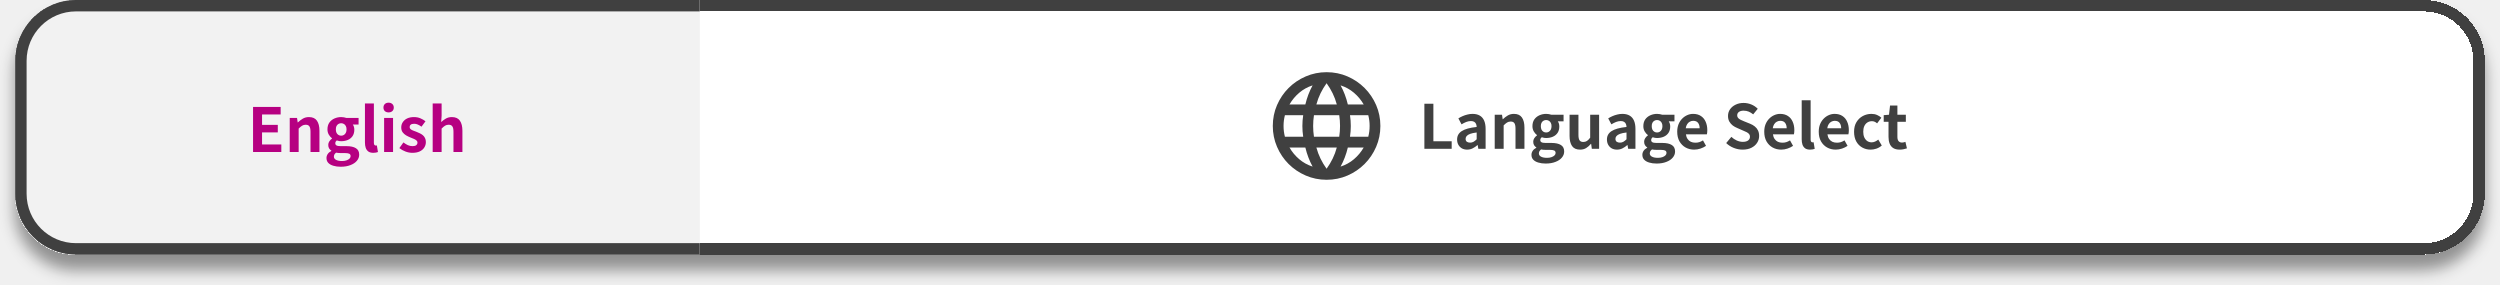
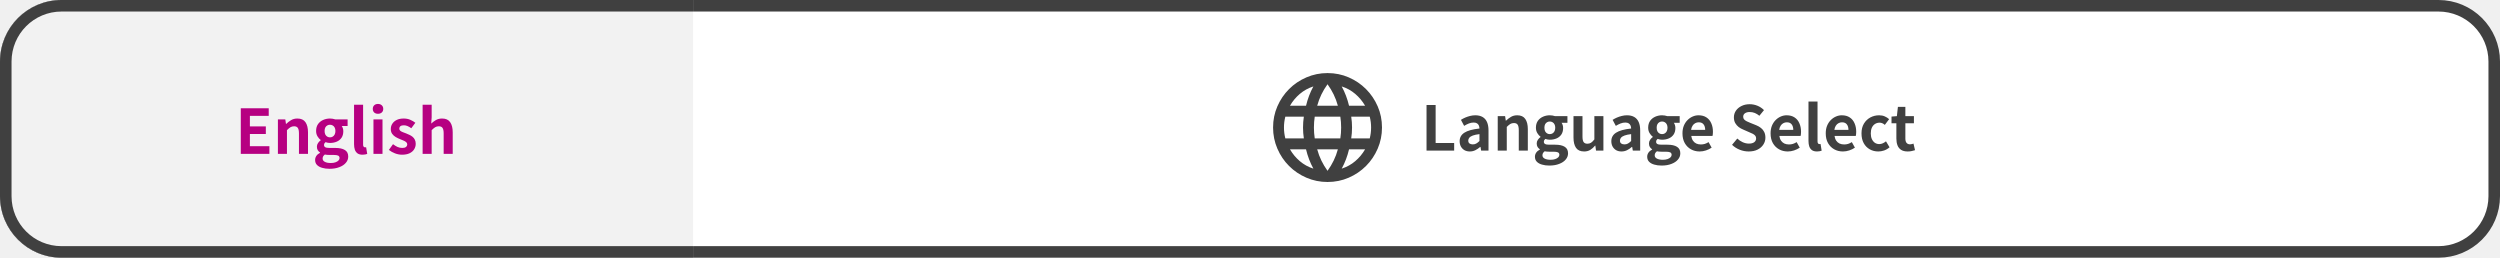
- <svg xmlns="http://www.w3.org/2000/svg" width="658" height="75" viewBox="0 0 658 75" fill="none">
-   <g filter="url(#filter0_d_5_6406)">
-     <rect x="4" width="650" height="67" rx="16" fill="white" shape-rendering="crispEdges" />
-     <rect x="5.5" y="1.5" width="647" height="64" rx="14.5" stroke="#404040" stroke-width="3" shape-rendering="crispEdges" />
-     <mask id="path-3-inside-1_5_6406" fill="white">
-       <path d="M4 16C4 7.163 11.163 0 20 0H184.198V67H20C11.163 67 4 59.837 4 51V16Z" />
-     </mask>
-     <path d="M4 16C4 7.163 11.163 0 20 0H184.198V67H20C11.163 67 4 59.837 4 51V16Z" fill="#F2F2F2" />
-     <path d="M1 16C1 5.507 9.507 -3 20 -3H184.198V3H20C12.82 3 7 8.82 7 16H1ZM184.198 70H20C9.507 70 1 61.493 1 51H7C7 58.18 12.82 64 20 64H184.198V70ZM20 70C9.507 70 1 61.493 1 51V16C1 5.507 9.507 -3 20 -3V3C12.82 3 7 8.82 7 16V51C7 58.18 12.82 64 20 64V70ZM20 64M184.198 0V67V0" fill="#404040" mask="url(#path-3-inside-1_5_6406)" />
-     <path d="M66.604 40V28.144H73.868V30.128H68.972V32.864H73.116V34.848H68.972V38.016H74.044V40H66.604ZM76.256 40V31.04H78.176L78.352 32.224H78.4C78.795 31.84 79.227 31.509 79.696 31.232C80.165 30.955 80.704 30.816 81.312 30.816C82.283 30.816 82.987 31.136 83.424 31.776C83.862 32.405 84.08 33.285 84.08 34.416V40H81.728V34.704C81.728 34.011 81.627 33.525 81.424 33.248C81.232 32.971 80.912 32.832 80.464 32.832C80.102 32.832 79.781 32.917 79.504 33.088C79.237 33.259 78.939 33.509 78.608 33.84V40H76.256ZM89.658 43.888C88.954 43.888 88.32 43.803 87.754 43.632C87.189 43.472 86.741 43.221 86.41 42.88C86.09 42.549 85.93 42.117 85.93 41.584C85.93 41.211 86.037 40.864 86.25 40.544C86.463 40.224 86.784 39.952 87.21 39.728V39.648C86.975 39.499 86.778 39.301 86.618 39.056C86.469 38.811 86.394 38.501 86.394 38.128C86.394 37.797 86.49 37.488 86.682 37.2C86.885 36.901 87.12 36.656 87.386 36.464V36.4C87.077 36.176 86.799 35.861 86.554 35.456C86.309 35.051 86.186 34.581 86.186 34.048C86.186 33.344 86.352 32.752 86.682 32.272C87.023 31.792 87.472 31.429 88.026 31.184C88.581 30.939 89.168 30.816 89.786 30.816C90.053 30.816 90.298 30.837 90.522 30.88C90.757 30.923 90.97 30.976 91.162 31.04H94.378V32.768H92.858C92.975 32.928 93.072 33.125 93.146 33.36C93.221 33.595 93.258 33.851 93.258 34.128C93.258 34.8 93.103 35.365 92.794 35.824C92.485 36.272 92.069 36.608 91.546 36.832C91.023 37.056 90.437 37.168 89.786 37.168C89.626 37.168 89.445 37.152 89.242 37.12C89.04 37.077 88.837 37.024 88.634 36.96C88.517 37.067 88.421 37.179 88.346 37.296C88.282 37.403 88.25 37.552 88.25 37.744C88.25 37.968 88.352 38.144 88.554 38.272C88.767 38.4 89.135 38.464 89.658 38.464H91.194C92.272 38.464 93.098 38.645 93.674 39.008C94.25 39.36 94.538 39.925 94.538 40.704C94.538 41.312 94.335 41.851 93.93 42.32C93.535 42.8 92.97 43.179 92.234 43.456C91.509 43.744 90.65 43.888 89.658 43.888ZM89.786 35.712C90.053 35.712 90.293 35.648 90.506 35.52C90.719 35.392 90.89 35.205 91.018 34.96C91.146 34.704 91.21 34.4 91.21 34.048C91.21 33.696 91.146 33.403 91.018 33.168C90.89 32.923 90.719 32.741 90.506 32.624C90.293 32.496 90.053 32.432 89.786 32.432C89.53 32.432 89.296 32.496 89.082 32.624C88.869 32.741 88.698 32.923 88.57 33.168C88.453 33.403 88.394 33.696 88.394 34.048C88.394 34.4 88.453 34.704 88.57 34.96C88.698 35.205 88.869 35.392 89.082 35.52C89.296 35.648 89.53 35.712 89.786 35.712ZM90.01 42.384C90.469 42.384 90.864 42.325 91.194 42.208C91.535 42.091 91.802 41.936 91.994 41.744C92.186 41.552 92.282 41.339 92.282 41.104C92.282 40.784 92.154 40.565 91.898 40.448C91.642 40.341 91.274 40.288 90.794 40.288H89.69C89.424 40.288 89.194 40.277 89.002 40.256C88.81 40.245 88.629 40.219 88.458 40.176C88.255 40.336 88.106 40.501 88.01 40.672C87.925 40.853 87.882 41.04 87.882 41.232C87.882 41.595 88.074 41.877 88.458 42.08C88.842 42.283 89.359 42.384 90.01 42.384ZM98.277 40.224C97.722 40.224 97.285 40.112 96.965 39.888C96.645 39.653 96.41 39.333 96.261 38.928C96.122 38.512 96.053 38.032 96.053 37.488V27.232H98.405V37.584C98.405 37.851 98.453 38.037 98.549 38.144C98.656 38.251 98.762 38.304 98.869 38.304C98.922 38.304 98.97 38.304 99.013 38.304C99.056 38.293 99.114 38.283 99.189 38.272L99.477 40.016C99.338 40.069 99.168 40.117 98.965 40.16C98.773 40.203 98.544 40.224 98.277 40.224ZM101.1 40V31.04H103.452V40H101.1ZM102.284 29.584C101.868 29.584 101.537 29.472 101.292 29.248C101.047 29.013 100.924 28.699 100.924 28.304C100.924 27.92 101.047 27.611 101.292 27.376C101.537 27.141 101.868 27.024 102.284 27.024C102.679 27.024 103.004 27.141 103.26 27.376C103.516 27.611 103.644 27.92 103.644 28.304C103.644 28.699 103.516 29.013 103.26 29.248C103.004 29.472 102.679 29.584 102.284 29.584ZM108.519 40.224C107.922 40.224 107.314 40.107 106.695 39.872C106.087 39.637 105.559 39.339 105.111 38.976L106.183 37.488C106.578 37.787 106.967 38.027 107.351 38.208C107.746 38.379 108.157 38.464 108.583 38.464C109.031 38.464 109.357 38.379 109.559 38.208C109.773 38.027 109.879 37.797 109.879 37.52C109.879 37.296 109.789 37.109 109.607 36.96C109.426 36.8 109.191 36.661 108.903 36.544C108.615 36.416 108.317 36.293 108.007 36.176C107.634 36.027 107.261 35.845 106.887 35.632C106.525 35.419 106.221 35.147 105.975 34.816C105.73 34.475 105.607 34.053 105.607 33.552C105.607 33.019 105.746 32.549 106.023 32.144C106.301 31.728 106.685 31.403 107.175 31.168C107.677 30.933 108.269 30.816 108.951 30.816C109.602 30.816 110.178 30.928 110.679 31.152C111.191 31.376 111.629 31.632 111.991 31.92L110.935 33.344C110.615 33.109 110.295 32.923 109.975 32.784C109.666 32.645 109.346 32.576 109.015 32.576C108.599 32.576 108.295 32.656 108.103 32.816C107.911 32.976 107.815 33.184 107.815 33.44C107.815 33.653 107.895 33.835 108.055 33.984C108.215 34.123 108.434 34.245 108.711 34.352C108.989 34.459 109.282 34.571 109.591 34.688C109.89 34.795 110.183 34.923 110.471 35.072C110.77 35.211 111.042 35.381 111.287 35.584C111.533 35.787 111.725 36.037 111.863 36.336C112.013 36.624 112.087 36.976 112.087 37.392C112.087 37.915 111.949 38.395 111.671 38.832C111.405 39.259 111.005 39.6 110.471 39.856C109.949 40.101 109.298 40.224 108.519 40.224ZM113.881 40V27.232H116.233V30.448L116.121 32.128C116.473 31.787 116.879 31.483 117.337 31.216C117.796 30.949 118.329 30.816 118.937 30.816C119.908 30.816 120.612 31.136 121.049 31.776C121.487 32.405 121.705 33.285 121.705 34.416V40H119.353V34.704C119.353 34.011 119.252 33.525 119.049 33.248C118.857 32.971 118.537 32.832 118.089 32.832C117.727 32.832 117.407 32.917 117.129 33.088C116.863 33.259 116.564 33.509 116.233 33.84V40H113.881Z" fill="#B60081" />
-     <path d="M374.898 39.158V27.302H377.266V37.174H382.082V39.158H374.898ZM386.148 39.382C385.625 39.382 385.161 39.27 384.756 39.046C384.361 38.812 384.052 38.492 383.828 38.086C383.615 37.681 383.508 37.222 383.508 36.71C383.508 35.761 383.919 35.025 384.74 34.502C385.561 33.969 386.868 33.606 388.66 33.414C388.649 33.116 388.596 32.854 388.5 32.63C388.404 32.396 388.244 32.209 388.02 32.07C387.807 31.932 387.513 31.862 387.14 31.862C386.724 31.862 386.313 31.942 385.908 32.102C385.503 32.262 385.092 32.47 384.676 32.726L383.844 31.158C384.196 30.934 384.569 30.737 384.964 30.566C385.359 30.396 385.775 30.257 386.212 30.15C386.649 30.033 387.103 29.974 387.572 29.974C388.329 29.974 388.964 30.124 389.476 30.422C389.988 30.721 390.372 31.164 390.628 31.75C390.884 32.337 391.012 33.062 391.012 33.926V39.158H389.092L388.932 38.198H388.852C388.468 38.54 388.052 38.822 387.604 39.046C387.156 39.27 386.671 39.382 386.148 39.382ZM386.932 37.542C387.263 37.542 387.561 37.468 387.828 37.318C388.105 37.158 388.383 36.94 388.66 36.662V34.87C387.935 34.956 387.359 35.078 386.932 35.238C386.505 35.398 386.201 35.59 386.02 35.814C385.839 36.028 385.748 36.268 385.748 36.534C385.748 36.886 385.855 37.142 386.068 37.302C386.292 37.462 386.58 37.542 386.932 37.542ZM393.409 39.158V30.198H395.329L395.505 31.382H395.553C395.948 30.998 396.38 30.668 396.849 30.39C397.318 30.113 397.857 29.974 398.465 29.974C399.436 29.974 400.14 30.294 400.577 30.934C401.014 31.564 401.233 32.444 401.233 33.574V39.158H398.881V33.862C398.881 33.169 398.78 32.684 398.577 32.406C398.385 32.129 398.065 31.99 397.617 31.99C397.254 31.99 396.934 32.076 396.657 32.246C396.39 32.417 396.092 32.668 395.761 32.998V39.158H393.409ZM406.811 43.046C406.107 43.046 405.472 42.961 404.907 42.79C404.342 42.63 403.894 42.38 403.563 42.038C403.243 41.708 403.083 41.276 403.083 40.742C403.083 40.369 403.19 40.022 403.403 39.702C403.616 39.382 403.936 39.11 404.363 38.886V38.806C404.128 38.657 403.931 38.46 403.771 38.214C403.622 37.969 403.547 37.66 403.547 37.286C403.547 36.956 403.643 36.646 403.835 36.358C404.038 36.06 404.272 35.814 404.539 35.622V35.558C404.23 35.334 403.952 35.02 403.707 34.614C403.462 34.209 403.339 33.74 403.339 33.206C403.339 32.502 403.504 31.91 403.835 31.43C404.176 30.95 404.624 30.588 405.179 30.342C405.734 30.097 406.32 29.974 406.939 29.974C407.206 29.974 407.451 29.996 407.675 30.038C407.91 30.081 408.123 30.134 408.315 30.198H411.531V31.926H410.011C410.128 32.086 410.224 32.284 410.299 32.518C410.374 32.753 410.411 33.009 410.411 33.286C410.411 33.958 410.256 34.524 409.947 34.982C409.638 35.43 409.222 35.766 408.699 35.99C408.176 36.214 407.59 36.326 406.939 36.326C406.779 36.326 406.598 36.31 406.395 36.278C406.192 36.236 405.99 36.182 405.787 36.118C405.67 36.225 405.574 36.337 405.499 36.454C405.435 36.561 405.403 36.71 405.403 36.902C405.403 37.126 405.504 37.302 405.707 37.43C405.92 37.558 406.288 37.622 406.811 37.622H408.347C409.424 37.622 410.251 37.804 410.827 38.166C411.403 38.518 411.691 39.084 411.691 39.862C411.691 40.47 411.488 41.009 411.083 41.478C410.688 41.958 410.123 42.337 409.387 42.614C408.662 42.902 407.803 43.046 406.811 43.046ZM406.939 34.87C407.206 34.87 407.446 34.806 407.659 34.678C407.872 34.55 408.043 34.364 408.171 34.118C408.299 33.862 408.363 33.558 408.363 33.206C408.363 32.854 408.299 32.561 408.171 32.326C408.043 32.081 407.872 31.9 407.659 31.782C407.446 31.654 407.206 31.59 406.939 31.59C406.683 31.59 406.448 31.654 406.235 31.782C406.022 31.9 405.851 32.081 405.723 32.326C405.606 32.561 405.547 32.854 405.547 33.206C405.547 33.558 405.606 33.862 405.723 34.118C405.851 34.364 406.022 34.55 406.235 34.678C406.448 34.806 406.683 34.87 406.939 34.87ZM407.163 41.542C407.622 41.542 408.016 41.484 408.347 41.366C408.688 41.249 408.955 41.094 409.147 40.902C409.339 40.71 409.435 40.497 409.435 40.262C409.435 39.942 409.307 39.724 409.051 39.606C408.795 39.5 408.427 39.446 407.947 39.446H406.843C406.576 39.446 406.347 39.436 406.155 39.414C405.963 39.404 405.782 39.377 405.611 39.334C405.408 39.494 405.259 39.66 405.163 39.83C405.078 40.012 405.035 40.198 405.035 40.39C405.035 40.753 405.227 41.036 405.611 41.238C405.995 41.441 406.512 41.542 407.163 41.542ZM415.878 39.382C414.907 39.382 414.203 39.068 413.766 38.438C413.329 37.798 413.11 36.913 413.11 35.782V30.198H415.446V35.494C415.446 36.188 415.547 36.673 415.75 36.95C415.953 37.228 416.278 37.366 416.726 37.366C417.089 37.366 417.403 37.281 417.67 37.11C417.947 36.929 418.235 36.641 418.534 36.246V30.198H420.886V39.158H418.966L418.79 37.862H418.726C418.342 38.321 417.926 38.689 417.478 38.966C417.03 39.244 416.497 39.382 415.878 39.382ZM425.585 39.382C425.063 39.382 424.599 39.27 424.193 39.046C423.799 38.812 423.489 38.492 423.265 38.086C423.052 37.681 422.945 37.222 422.945 36.71C422.945 35.761 423.356 35.025 424.177 34.502C424.999 33.969 426.305 33.606 428.097 33.414C428.087 33.116 428.033 32.854 427.937 32.63C427.841 32.396 427.681 32.209 427.457 32.07C427.244 31.932 426.951 31.862 426.577 31.862C426.161 31.862 425.751 31.942 425.345 32.102C424.94 32.262 424.529 32.47 424.113 32.726L423.281 31.158C423.633 30.934 424.007 30.737 424.401 30.566C424.796 30.396 425.212 30.257 425.649 30.15C426.087 30.033 426.54 29.974 427.009 29.974C427.767 29.974 428.401 30.124 428.913 30.422C429.425 30.721 429.809 31.164 430.065 31.75C430.321 32.337 430.449 33.062 430.449 33.926V39.158H428.529L428.369 38.198H428.289C427.905 38.54 427.489 38.822 427.041 39.046C426.593 39.27 426.108 39.382 425.585 39.382ZM426.369 37.542C426.7 37.542 426.999 37.468 427.265 37.318C427.543 37.158 427.82 36.94 428.097 36.662V34.87C427.372 34.956 426.796 35.078 426.369 35.238C425.943 35.398 425.639 35.59 425.457 35.814C425.276 36.028 425.185 36.268 425.185 36.534C425.185 36.886 425.292 37.142 425.505 37.302C425.729 37.462 426.017 37.542 426.369 37.542ZM435.999 43.046C435.295 43.046 434.66 42.961 434.095 42.79C433.529 42.63 433.081 42.38 432.751 42.038C432.431 41.708 432.271 41.276 432.271 40.742C432.271 40.369 432.377 40.022 432.591 39.702C432.804 39.382 433.124 39.11 433.551 38.886V38.806C433.316 38.657 433.119 38.46 432.959 38.214C432.809 37.969 432.735 37.66 432.735 37.286C432.735 36.956 432.831 36.646 433.023 36.358C433.225 36.06 433.46 35.814 433.727 35.622V35.558C433.417 35.334 433.14 35.02 432.895 34.614C432.649 34.209 432.527 33.74 432.527 33.206C432.527 32.502 432.692 31.91 433.023 31.43C433.364 30.95 433.812 30.588 434.367 30.342C434.921 30.097 435.508 29.974 436.127 29.974C436.393 29.974 436.639 29.996 436.863 30.038C437.097 30.081 437.311 30.134 437.503 30.198H440.719V31.926H439.199C439.316 32.086 439.412 32.284 439.487 32.518C439.561 32.753 439.599 33.009 439.599 33.286C439.599 33.958 439.444 34.524 439.135 34.982C438.825 35.43 438.409 35.766 437.887 35.99C437.364 36.214 436.777 36.326 436.127 36.326C435.967 36.326 435.785 36.31 435.583 36.278C435.38 36.236 435.177 36.182 434.975 36.118C434.857 36.225 434.761 36.337 434.687 36.454C434.623 36.561 434.591 36.71 434.591 36.902C434.591 37.126 434.692 37.302 434.895 37.43C435.108 37.558 435.476 37.622 435.999 37.622H437.535C438.612 37.622 439.439 37.804 440.015 38.166C440.591 38.518 440.879 39.084 440.879 39.862C440.879 40.47 440.676 41.009 440.271 41.478C439.876 41.958 439.311 42.337 438.575 42.614C437.849 42.902 436.991 43.046 435.999 43.046ZM436.127 34.87C436.393 34.87 436.633 34.806 436.847 34.678C437.06 34.55 437.231 34.364 437.359 34.118C437.487 33.862 437.551 33.558 437.551 33.206C437.551 32.854 437.487 32.561 437.359 32.326C437.231 32.081 437.06 31.9 436.847 31.782C436.633 31.654 436.393 31.59 436.127 31.59C435.871 31.59 435.636 31.654 435.423 31.782C435.209 31.9 435.039 32.081 434.911 32.326C434.793 32.561 434.735 32.854 434.735 33.206C434.735 33.558 434.793 33.862 434.911 34.118C435.039 34.364 435.209 34.55 435.423 34.678C435.636 34.806 435.871 34.87 436.127 34.87ZM436.351 41.542C436.809 41.542 437.204 41.484 437.535 41.366C437.876 41.249 438.143 41.094 438.335 40.902C438.527 40.71 438.623 40.497 438.623 40.262C438.623 39.942 438.495 39.724 438.239 39.606C437.983 39.5 437.615 39.446 437.135 39.446H436.031C435.764 39.446 435.535 39.436 435.343 39.414C435.151 39.404 434.969 39.377 434.799 39.334C434.596 39.494 434.447 39.66 434.351 39.83C434.265 40.012 434.223 40.198 434.223 40.39C434.223 40.753 434.415 41.036 434.799 41.238C435.183 41.441 435.7 41.542 436.351 41.542ZM445.907 39.382C445.075 39.382 444.323 39.196 443.651 38.822C442.979 38.449 442.44 37.91 442.035 37.206C441.64 36.502 441.443 35.66 441.443 34.678C441.443 33.953 441.555 33.302 441.779 32.726C442.013 32.15 442.328 31.66 442.723 31.254C443.128 30.838 443.576 30.524 444.067 30.31C444.568 30.086 445.085 29.974 445.619 29.974C446.44 29.974 447.128 30.161 447.683 30.534C448.237 30.897 448.653 31.404 448.931 32.054C449.219 32.694 449.363 33.43 449.363 34.262C449.363 34.476 449.352 34.684 449.331 34.886C449.309 35.078 449.283 35.233 449.251 35.35H443.731C443.795 35.83 443.939 36.236 444.163 36.566C444.387 36.897 444.675 37.148 445.027 37.318C445.379 37.478 445.779 37.558 446.227 37.558C446.589 37.558 446.931 37.51 447.251 37.414C447.571 37.308 447.896 37.153 448.227 36.95L449.027 38.39C448.589 38.689 448.099 38.929 447.555 39.11C447.011 39.292 446.461 39.382 445.907 39.382ZM443.683 33.766H447.347C447.347 33.169 447.208 32.694 446.931 32.342C446.664 31.98 446.237 31.798 445.651 31.798C445.341 31.798 445.048 31.873 444.771 32.022C444.493 32.161 444.259 32.38 444.067 32.678C443.875 32.966 443.747 33.329 443.683 33.766ZM458.653 39.382C457.863 39.382 457.09 39.233 456.333 38.934C455.575 38.636 454.909 38.209 454.333 37.654L455.693 36.022C456.109 36.417 456.583 36.737 457.117 36.982C457.661 37.217 458.189 37.334 458.701 37.334C459.319 37.334 459.789 37.212 460.109 36.966C460.429 36.721 460.589 36.39 460.589 35.974C460.589 35.676 460.509 35.441 460.349 35.27C460.199 35.089 459.991 34.929 459.725 34.79C459.458 34.652 459.149 34.513 458.797 34.374L457.229 33.686C456.834 33.526 456.45 33.313 456.077 33.046C455.714 32.769 455.41 32.422 455.165 32.006C454.93 31.59 454.813 31.094 454.813 30.518C454.813 29.868 454.989 29.286 455.341 28.774C455.693 28.262 456.178 27.857 456.797 27.558C457.415 27.249 458.119 27.094 458.909 27.094C459.613 27.094 460.29 27.228 460.941 27.494C461.591 27.761 462.157 28.14 462.637 28.63L461.437 30.102C461.063 29.793 460.674 29.553 460.269 29.382C459.863 29.212 459.41 29.126 458.909 29.126C458.397 29.126 457.986 29.238 457.677 29.462C457.378 29.676 457.229 29.98 457.229 30.374C457.229 30.652 457.314 30.881 457.485 31.062C457.655 31.244 457.879 31.404 458.157 31.542C458.434 31.67 458.738 31.804 459.069 31.942L460.621 32.566C461.101 32.758 461.517 32.998 461.869 33.286C462.231 33.574 462.509 33.921 462.701 34.326C462.903 34.732 463.005 35.222 463.005 35.798C463.005 36.438 462.829 37.03 462.477 37.574C462.135 38.118 461.639 38.556 460.989 38.886C460.349 39.217 459.57 39.382 458.653 39.382ZM468.813 39.382C467.981 39.382 467.229 39.196 466.557 38.822C465.885 38.449 465.346 37.91 464.941 37.206C464.546 36.502 464.349 35.66 464.349 34.678C464.349 33.953 464.461 33.302 464.685 32.726C464.92 32.15 465.234 31.66 465.629 31.254C466.034 30.838 466.482 30.524 466.973 30.31C467.474 30.086 467.992 29.974 468.525 29.974C469.346 29.974 470.034 30.161 470.589 30.534C471.144 30.897 471.56 31.404 471.837 32.054C472.125 32.694 472.269 33.43 472.269 34.262C472.269 34.476 472.258 34.684 472.237 34.886C472.216 35.078 472.189 35.233 472.157 35.35H466.637C466.701 35.83 466.845 36.236 467.069 36.566C467.293 36.897 467.581 37.148 467.933 37.318C468.285 37.478 468.685 37.558 469.133 37.558C469.496 37.558 469.837 37.51 470.157 37.414C470.477 37.308 470.802 37.153 471.133 36.95L471.933 38.39C471.496 38.689 471.005 38.929 470.461 39.11C469.917 39.292 469.368 39.382 468.813 39.382ZM466.589 33.766H470.253C470.253 33.169 470.114 32.694 469.837 32.342C469.57 31.98 469.144 31.798 468.557 31.798C468.248 31.798 467.954 31.873 467.677 32.022C467.4 32.161 467.165 32.38 466.973 32.678C466.781 32.966 466.653 33.329 466.589 33.766ZM476.43 39.382C475.875 39.382 475.438 39.27 475.118 39.046C474.798 38.812 474.563 38.492 474.414 38.086C474.275 37.67 474.206 37.19 474.206 36.646V26.39H476.558V36.742C476.558 37.009 476.606 37.196 476.702 37.302C476.809 37.409 476.915 37.462 477.022 37.462C477.075 37.462 477.123 37.462 477.166 37.462C477.209 37.452 477.267 37.441 477.342 37.43L477.63 39.174C477.491 39.228 477.321 39.276 477.118 39.318C476.926 39.361 476.697 39.382 476.43 39.382ZM483.157 39.382C482.325 39.382 481.573 39.196 480.901 38.822C480.229 38.449 479.69 37.91 479.285 37.206C478.89 36.502 478.693 35.66 478.693 34.678C478.693 33.953 478.805 33.302 479.029 32.726C479.263 32.15 479.578 31.66 479.973 31.254C480.378 30.838 480.826 30.524 481.317 30.31C481.818 30.086 482.335 29.974 482.869 29.974C483.69 29.974 484.378 30.161 484.933 30.534C485.487 30.897 485.903 31.404 486.181 32.054C486.469 32.694 486.613 33.43 486.613 34.262C486.613 34.476 486.602 34.684 486.581 34.886C486.559 35.078 486.533 35.233 486.501 35.35H480.981C481.045 35.83 481.189 36.236 481.413 36.566C481.637 36.897 481.925 37.148 482.277 37.318C482.629 37.478 483.029 37.558 483.477 37.558C483.839 37.558 484.181 37.51 484.501 37.414C484.821 37.308 485.146 37.153 485.477 36.95L486.277 38.39C485.839 38.689 485.349 38.929 484.805 39.11C484.261 39.292 483.711 39.382 483.157 39.382ZM480.933 33.766H484.597C484.597 33.169 484.458 32.694 484.181 32.342C483.914 31.98 483.487 31.798 482.901 31.798C482.591 31.798 482.298 31.873 482.021 32.022C481.743 32.161 481.509 32.38 481.317 32.678C481.125 32.966 480.997 33.329 480.933 33.766ZM492.358 39.382C491.536 39.382 490.795 39.196 490.134 38.822C489.472 38.449 488.95 37.916 488.566 37.222C488.182 36.518 487.99 35.67 487.99 34.678C487.99 33.686 488.198 32.844 488.614 32.15C489.04 31.446 489.6 30.908 490.294 30.534C490.998 30.161 491.755 29.974 492.566 29.974C493.12 29.974 493.611 30.07 494.038 30.262C494.464 30.444 494.843 30.684 495.174 30.982L494.054 32.47C493.84 32.278 493.622 32.134 493.398 32.038C493.174 31.942 492.939 31.894 492.694 31.894C492.235 31.894 491.83 32.012 491.478 32.246C491.136 32.47 490.87 32.79 490.678 33.206C490.496 33.622 490.406 34.113 490.406 34.678C490.406 35.244 490.496 35.734 490.678 36.15C490.87 36.566 491.131 36.892 491.462 37.126C491.803 37.35 492.187 37.462 492.614 37.462C492.934 37.462 493.243 37.393 493.542 37.254C493.84 37.116 494.112 36.945 494.358 36.742L495.286 38.294C494.859 38.668 494.384 38.945 493.862 39.126C493.35 39.297 492.848 39.382 492.358 39.382ZM500.002 39.382C499.298 39.382 498.727 39.244 498.29 38.966C497.852 38.678 497.538 38.284 497.346 37.782C497.154 37.281 497.058 36.7 497.058 36.038V32.054H495.794V30.31L497.186 30.198L497.458 27.782H499.394V30.198H501.618V32.054H499.394V36.022C499.394 36.534 499.5 36.913 499.714 37.158C499.927 37.404 500.231 37.526 500.626 37.526C500.775 37.526 500.93 37.505 501.09 37.462C501.25 37.42 501.388 37.377 501.506 37.334L501.906 39.046C501.66 39.121 501.378 39.196 501.058 39.27C500.748 39.345 500.396 39.382 500.002 39.382Z" fill="#404040" />
-     <path d="M349.158 47.317C347.223 47.317 345.395 46.945 343.672 46.202C341.949 45.459 340.445 44.444 339.159 43.158C337.873 41.872 336.858 40.367 336.115 38.645C335.372 36.922 335 35.093 335 33.158C335 31.2 335.372 29.365 336.115 27.654C336.858 25.944 337.873 24.445 339.159 23.159C340.445 21.873 341.949 20.858 343.672 20.115C345.395 19.372 347.223 19 349.158 19C351.117 19 352.952 19.372 354.662 20.115C356.373 20.858 357.872 21.873 359.158 23.159C360.444 24.445 361.459 25.944 362.202 27.654C362.945 29.365 363.317 31.2 363.317 33.158C363.317 35.093 362.945 36.922 362.202 38.645C361.459 40.367 360.444 41.872 359.158 43.158C357.872 44.444 356.373 45.459 354.662 46.202C352.952 46.945 351.117 47.317 349.158 47.317ZM349.158 44.414C349.772 43.565 350.303 42.68 350.751 41.76C351.2 40.839 351.565 39.86 351.849 38.822H346.468C346.751 39.86 347.117 40.839 347.566 41.76C348.014 42.68 348.545 43.565 349.158 44.414ZM345.477 43.848C345.052 43.069 344.681 42.261 344.362 41.423C344.044 40.586 343.778 39.718 343.566 38.822H339.389C340.073 40.002 340.929 41.028 341.955 41.901C342.982 42.774 344.156 43.423 345.477 43.848ZM352.84 43.848C354.161 43.423 355.335 42.774 356.362 41.901C357.388 41.028 358.243 40.002 358.928 38.822H354.751C354.539 39.718 354.273 40.586 353.955 41.423C353.636 42.261 353.264 43.069 352.84 43.848ZM338.186 35.99H343C342.929 35.518 342.876 35.052 342.84 34.592C342.805 34.132 342.787 33.654 342.787 33.158C342.787 32.663 342.805 32.185 342.84 31.725C342.876 31.265 342.929 30.799 343 30.327H338.186C338.068 30.799 337.979 31.265 337.92 31.725C337.861 32.185 337.832 32.663 337.832 33.158C337.832 33.654 337.861 34.132 337.92 34.592C337.979 35.052 338.068 35.518 338.186 35.99ZM345.831 35.99H352.486C352.556 35.518 352.61 35.052 352.645 34.592C352.68 34.132 352.698 33.654 352.698 33.158C352.698 32.663 352.68 32.185 352.645 31.725C352.61 31.265 352.556 30.799 352.486 30.327H345.831C345.76 30.799 345.707 31.265 345.672 31.725C345.637 32.185 345.619 32.663 345.619 33.158C345.619 33.654 345.637 34.132 345.672 34.592C345.707 35.052 345.76 35.518 345.831 35.99ZM355.317 35.99H360.131C360.249 35.518 360.338 35.052 360.397 34.592C360.456 34.132 360.485 33.654 360.485 33.158C360.485 32.663 360.456 32.185 360.397 31.725C360.338 31.265 360.249 30.799 360.131 30.327H355.317C355.388 30.799 355.441 31.265 355.477 31.725C355.512 32.185 355.53 32.663 355.53 33.158C355.53 33.654 355.512 34.132 355.477 34.592C355.441 35.052 355.388 35.518 355.317 35.99ZM354.751 27.495H358.928C358.243 26.315 357.388 25.289 356.362 24.416C355.335 23.543 354.161 22.894 352.84 22.469C353.264 23.247 353.636 24.056 353.955 24.893C354.273 25.731 354.539 26.598 354.751 27.495ZM346.468 27.495H351.849C351.565 26.457 351.2 25.477 350.751 24.557C350.303 23.637 349.772 22.752 349.158 21.902C348.545 22.752 348.014 23.637 347.566 24.557C347.117 25.477 346.751 26.457 346.468 27.495ZM339.389 27.495H343.566C343.778 26.598 344.044 25.731 344.362 24.893C344.681 24.056 345.052 23.247 345.477 22.469C344.156 22.894 342.982 23.543 341.955 24.416C340.929 25.289 340.073 26.315 339.389 27.495Z" fill="#404040" />
-   </g>
-   <defs>
-     <filter id="filter0_d_5_6406" x="0" y="0" width="658" height="75" filterUnits="userSpaceOnUse" color-interpolation-filters="sRGB">
-       <feFlood flood-opacity="0" result="BackgroundImageFix" />
-       <feColorMatrix in="SourceAlpha" type="matrix" values="0 0 0 0 0 0 0 0 0 0 0 0 0 0 0 0 0 0 127 0" result="hardAlpha" />
-       <feOffset dy="4" />
-       <feGaussianBlur stdDeviation="2" />
-       <feComposite in2="hardAlpha" operator="out" />
-       <feColorMatrix type="matrix" values="0 0 0 0 0 0 0 0 0 0 0 0 0 0 0 0 0 0 0.4 0" />
-       <feBlend mode="normal" in2="BackgroundImageFix" result="effect1_dropShadow_5_6406" />
-       <feBlend mode="normal" in="SourceGraphic" in2="effect1_dropShadow_5_6406" result="shape" />
-     </filter>
-   </defs>
+ <svg xmlns="http://www.w3.org/2000/svg" width="650" height="67" viewBox="0 0 650 67" fill="none">
+   <rect x="1.5" y="1.5" width="647" height="64" rx="14.5" fill="white" />
+   <rect x="1.5" y="1.5" width="647" height="64" rx="14.5" stroke="#404040" stroke-width="3" />
+   <mask id="path-2-inside-1_28_1724" fill="white">
+     <path d="M0 16C0 7.163 7.163 0 16 0H180.198V67H16C7.163 67 0 59.837 0 51V16Z" />
+   </mask>
+   <path d="M0 16C0 7.163 7.163 0 16 0H180.198V67H16C7.163 67 0 59.837 0 51V16Z" fill="#F2F2F2" />
+   <path d="M-3 16C-3 5.507 5.507 -3 16 -3H180.198V3H16C8.82 3 3 8.82 3 16H-3ZM180.198 70H16C5.507 70 -3 61.493 -3 51H3C3 58.18 8.82 64 16 64H180.198V70ZM16 70C5.507 70 -3 61.493 -3 51V16C-3 5.507 5.507 -3 16 -3V3C8.82 3 3 8.82 3 16V51C3 58.18 8.82 64 16 64V70ZM16 64M180.198 0V67V0" fill="#404040" mask="url(#path-2-inside-1_28_1724)" />
+   <path d="M62.604 40V28.144H69.868V30.128H64.972V32.864H69.116V34.848H64.972V38.016H70.044V40H62.604ZM72.256 40V31.04H74.176L74.352 32.224H74.4C74.795 31.84 75.227 31.509 75.696 31.232C76.165 30.955 76.704 30.816 77.312 30.816C78.283 30.816 78.987 31.136 79.424 31.776C79.862 32.405 80.08 33.285 80.08 34.416V40H77.728V34.704C77.728 34.011 77.627 33.525 77.424 33.248C77.232 32.971 76.912 32.832 76.464 32.832C76.102 32.832 75.781 32.917 75.504 33.088C75.237 33.259 74.939 33.509 74.608 33.84V40H72.256ZM85.658 43.888C84.954 43.888 84.32 43.803 83.754 43.632C83.189 43.472 82.741 43.221 82.41 42.88C82.09 42.549 81.93 42.117 81.93 41.584C81.93 41.211 82.037 40.864 82.25 40.544C82.463 40.224 82.784 39.952 83.21 39.728V39.648C82.975 39.499 82.778 39.301 82.618 39.056C82.469 38.811 82.394 38.501 82.394 38.128C82.394 37.797 82.49 37.488 82.682 37.2C82.885 36.901 83.12 36.656 83.386 36.464V36.4C83.077 36.176 82.799 35.861 82.554 35.456C82.309 35.051 82.186 34.581 82.186 34.048C82.186 33.344 82.352 32.752 82.682 32.272C83.023 31.792 83.472 31.429 84.026 31.184C84.581 30.939 85.168 30.816 85.786 30.816C86.053 30.816 86.298 30.837 86.522 30.88C86.757 30.923 86.97 30.976 87.162 31.04H90.378V32.768H88.858C88.975 32.928 89.072 33.125 89.146 33.36C89.221 33.595 89.258 33.851 89.258 34.128C89.258 34.8 89.103 35.365 88.794 35.824C88.485 36.272 88.069 36.608 87.546 36.832C87.023 37.056 86.437 37.168 85.786 37.168C85.626 37.168 85.445 37.152 85.242 37.12C85.04 37.077 84.837 37.024 84.634 36.96C84.517 37.067 84.421 37.179 84.346 37.296C84.282 37.403 84.25 37.552 84.25 37.744C84.25 37.968 84.352 38.144 84.554 38.272C84.767 38.4 85.135 38.464 85.658 38.464H87.194C88.272 38.464 89.098 38.645 89.674 39.008C90.25 39.36 90.538 39.925 90.538 40.704C90.538 41.312 90.335 41.851 89.93 42.32C89.535 42.8 88.97 43.179 88.234 43.456C87.509 43.744 86.65 43.888 85.658 43.888ZM85.786 35.712C86.053 35.712 86.293 35.648 86.506 35.52C86.719 35.392 86.89 35.205 87.018 34.96C87.146 34.704 87.21 34.4 87.21 34.048C87.21 33.696 87.146 33.403 87.018 33.168C86.89 32.923 86.719 32.741 86.506 32.624C86.293 32.496 86.053 32.432 85.786 32.432C85.53 32.432 85.296 32.496 85.082 32.624C84.869 32.741 84.698 32.923 84.57 33.168C84.453 33.403 84.394 33.696 84.394 34.048C84.394 34.4 84.453 34.704 84.57 34.96C84.698 35.205 84.869 35.392 85.082 35.52C85.296 35.648 85.53 35.712 85.786 35.712ZM86.01 42.384C86.469 42.384 86.864 42.325 87.194 42.208C87.535 42.091 87.802 41.936 87.994 41.744C88.186 41.552 88.282 41.339 88.282 41.104C88.282 40.784 88.154 40.565 87.898 40.448C87.642 40.341 87.274 40.288 86.794 40.288H85.69C85.424 40.288 85.194 40.277 85.002 40.256C84.81 40.245 84.629 40.219 84.458 40.176C84.255 40.336 84.106 40.501 84.01 40.672C83.925 40.853 83.882 41.04 83.882 41.232C83.882 41.595 84.074 41.877 84.458 42.08C84.842 42.283 85.359 42.384 86.01 42.384ZM94.277 40.224C93.722 40.224 93.285 40.112 92.965 39.888C92.645 39.653 92.41 39.333 92.261 38.928C92.122 38.512 92.053 38.032 92.053 37.488V27.232H94.405V37.584C94.405 37.851 94.453 38.037 94.549 38.144C94.656 38.251 94.762 38.304 94.869 38.304C94.922 38.304 94.97 38.304 95.013 38.304C95.056 38.293 95.114 38.283 95.189 38.272L95.477 40.016C95.338 40.069 95.168 40.117 94.965 40.16C94.773 40.203 94.544 40.224 94.277 40.224ZM97.1 40V31.04H99.452V40H97.1ZM98.284 29.584C97.868 29.584 97.537 29.472 97.292 29.248C97.047 29.013 96.924 28.699 96.924 28.304C96.924 27.92 97.047 27.611 97.292 27.376C97.537 27.141 97.868 27.024 98.284 27.024C98.679 27.024 99.004 27.141 99.26 27.376C99.516 27.611 99.644 27.92 99.644 28.304C99.644 28.699 99.516 29.013 99.26 29.248C99.004 29.472 98.679 29.584 98.284 29.584ZM104.519 40.224C103.922 40.224 103.314 40.107 102.695 39.872C102.087 39.637 101.559 39.339 101.111 38.976L102.183 37.488C102.578 37.787 102.967 38.027 103.351 38.208C103.746 38.379 104.157 38.464 104.583 38.464C105.031 38.464 105.357 38.379 105.559 38.208C105.773 38.027 105.879 37.797 105.879 37.52C105.879 37.296 105.789 37.109 105.607 36.96C105.426 36.8 105.191 36.661 104.903 36.544C104.615 36.416 104.317 36.293 104.007 36.176C103.634 36.027 103.261 35.845 102.887 35.632C102.525 35.419 102.221 35.147 101.975 34.816C101.73 34.475 101.607 34.053 101.607 33.552C101.607 33.019 101.746 32.549 102.023 32.144C102.301 31.728 102.685 31.403 103.175 31.168C103.677 30.933 104.269 30.816 104.951 30.816C105.602 30.816 106.178 30.928 106.679 31.152C107.191 31.376 107.629 31.632 107.991 31.92L106.935 33.344C106.615 33.109 106.295 32.923 105.975 32.784C105.666 32.645 105.346 32.576 105.015 32.576C104.599 32.576 104.295 32.656 104.103 32.816C103.911 32.976 103.815 33.184 103.815 33.44C103.815 33.653 103.895 33.835 104.055 33.984C104.215 34.123 104.434 34.245 104.711 34.352C104.989 34.459 105.282 34.571 105.591 34.688C105.89 34.795 106.183 34.923 106.471 35.072C106.77 35.211 107.042 35.381 107.287 35.584C107.533 35.787 107.725 36.037 107.863 36.336C108.013 36.624 108.087 36.976 108.087 37.392C108.087 37.915 107.949 38.395 107.671 38.832C107.405 39.259 107.005 39.6 106.471 39.856C105.949 40.101 105.298 40.224 104.519 40.224ZM109.881 40V27.232H112.233V30.448L112.121 32.128C112.473 31.787 112.879 31.483 113.337 31.216C113.796 30.949 114.329 30.816 114.937 30.816C115.908 30.816 116.612 31.136 117.049 31.776C117.487 32.405 117.705 33.285 117.705 34.416V40H115.353V34.704C115.353 34.011 115.252 33.525 115.049 33.248C114.857 32.971 114.537 32.832 114.089 32.832C113.727 32.832 113.407 32.917 113.129 33.088C112.863 33.259 112.564 33.509 112.233 33.84V40H109.881Z" fill="#B60081" />
+   <path d="M370.898 39.158V27.302H373.266V37.174H378.082V39.158H370.898ZM382.148 39.382C381.625 39.382 381.161 39.27 380.756 39.046C380.361 38.812 380.052 38.492 379.828 38.086C379.615 37.681 379.508 37.222 379.508 36.71C379.508 35.761 379.919 35.025 380.74 34.502C381.561 33.969 382.868 33.606 384.66 33.414C384.649 33.116 384.596 32.854 384.5 32.63C384.404 32.396 384.244 32.209 384.02 32.07C383.807 31.932 383.513 31.862 383.14 31.862C382.724 31.862 382.313 31.942 381.908 32.102C381.503 32.262 381.092 32.47 380.676 32.726L379.844 31.158C380.196 30.934 380.569 30.737 380.964 30.566C381.359 30.396 381.775 30.257 382.212 30.15C382.649 30.033 383.103 29.974 383.572 29.974C384.329 29.974 384.964 30.124 385.476 30.422C385.988 30.721 386.372 31.164 386.628 31.75C386.884 32.337 387.012 33.062 387.012 33.926V39.158H385.092L384.932 38.198H384.852C384.468 38.54 384.052 38.822 383.604 39.046C383.156 39.27 382.671 39.382 382.148 39.382ZM382.932 37.542C383.263 37.542 383.561 37.468 383.828 37.318C384.105 37.158 384.383 36.94 384.66 36.662V34.87C383.935 34.956 383.359 35.078 382.932 35.238C382.505 35.398 382.201 35.59 382.02 35.814C381.839 36.028 381.748 36.268 381.748 36.534C381.748 36.886 381.855 37.142 382.068 37.302C382.292 37.462 382.58 37.542 382.932 37.542ZM389.409 39.158V30.198H391.329L391.505 31.382H391.553C391.948 30.998 392.38 30.668 392.849 30.39C393.318 30.113 393.857 29.974 394.465 29.974C395.436 29.974 396.14 30.294 396.577 30.934C397.014 31.564 397.233 32.444 397.233 33.574V39.158H394.881V33.862C394.881 33.169 394.78 32.684 394.577 32.406C394.385 32.129 394.065 31.99 393.617 31.99C393.254 31.99 392.934 32.076 392.657 32.246C392.39 32.417 392.092 32.668 391.761 32.998V39.158H389.409ZM402.811 43.046C402.107 43.046 401.472 42.961 400.907 42.79C400.342 42.63 399.894 42.38 399.563 42.038C399.243 41.708 399.083 41.276 399.083 40.742C399.083 40.369 399.19 40.022 399.403 39.702C399.616 39.382 399.936 39.11 400.363 38.886V38.806C400.128 38.657 399.931 38.46 399.771 38.214C399.622 37.969 399.547 37.66 399.547 37.286C399.547 36.956 399.643 36.646 399.835 36.358C400.038 36.06 400.272 35.814 400.539 35.622V35.558C400.23 35.334 399.952 35.02 399.707 34.614C399.462 34.209 399.339 33.74 399.339 33.206C399.339 32.502 399.504 31.91 399.835 31.43C400.176 30.95 400.624 30.588 401.179 30.342C401.734 30.097 402.32 29.974 402.939 29.974C403.206 29.974 403.451 29.996 403.675 30.038C403.91 30.081 404.123 30.134 404.315 30.198H407.531V31.926H406.011C406.128 32.086 406.224 32.284 406.299 32.518C406.374 32.753 406.411 33.009 406.411 33.286C406.411 33.958 406.256 34.524 405.947 34.982C405.638 35.43 405.222 35.766 404.699 35.99C404.176 36.214 403.59 36.326 402.939 36.326C402.779 36.326 402.598 36.31 402.395 36.278C402.192 36.236 401.99 36.182 401.787 36.118C401.67 36.225 401.574 36.337 401.499 36.454C401.435 36.561 401.403 36.71 401.403 36.902C401.403 37.126 401.504 37.302 401.707 37.43C401.92 37.558 402.288 37.622 402.811 37.622H404.347C405.424 37.622 406.251 37.804 406.827 38.166C407.403 38.518 407.691 39.084 407.691 39.862C407.691 40.47 407.488 41.009 407.083 41.478C406.688 41.958 406.123 42.337 405.387 42.614C404.662 42.902 403.803 43.046 402.811 43.046ZM402.939 34.87C403.206 34.87 403.446 34.806 403.659 34.678C403.872 34.55 404.043 34.364 404.171 34.118C404.299 33.862 404.363 33.558 404.363 33.206C404.363 32.854 404.299 32.561 404.171 32.326C404.043 32.081 403.872 31.9 403.659 31.782C403.446 31.654 403.206 31.59 402.939 31.59C402.683 31.59 402.448 31.654 402.235 31.782C402.022 31.9 401.851 32.081 401.723 32.326C401.606 32.561 401.547 32.854 401.547 33.206C401.547 33.558 401.606 33.862 401.723 34.118C401.851 34.364 402.022 34.55 402.235 34.678C402.448 34.806 402.683 34.87 402.939 34.87ZM403.163 41.542C403.622 41.542 404.016 41.484 404.347 41.366C404.688 41.249 404.955 41.094 405.147 40.902C405.339 40.71 405.435 40.497 405.435 40.262C405.435 39.942 405.307 39.724 405.051 39.606C404.795 39.5 404.427 39.446 403.947 39.446H402.843C402.576 39.446 402.347 39.436 402.155 39.414C401.963 39.404 401.782 39.377 401.611 39.334C401.408 39.494 401.259 39.66 401.163 39.83C401.078 40.012 401.035 40.198 401.035 40.39C401.035 40.753 401.227 41.036 401.611 41.238C401.995 41.441 402.512 41.542 403.163 41.542ZM411.878 39.382C410.907 39.382 410.203 39.068 409.766 38.438C409.329 37.798 409.11 36.913 409.11 35.782V30.198H411.446V35.494C411.446 36.188 411.547 36.673 411.75 36.95C411.953 37.228 412.278 37.366 412.726 37.366C413.089 37.366 413.403 37.281 413.67 37.11C413.947 36.929 414.235 36.641 414.534 36.246V30.198H416.886V39.158H414.966L414.79 37.862H414.726C414.342 38.321 413.926 38.689 413.478 38.966C413.03 39.244 412.497 39.382 411.878 39.382ZM421.585 39.382C421.063 39.382 420.599 39.27 420.193 39.046C419.799 38.812 419.489 38.492 419.265 38.086C419.052 37.681 418.945 37.222 418.945 36.71C418.945 35.761 419.356 35.025 420.177 34.502C420.999 33.969 422.305 33.606 424.097 33.414C424.087 33.116 424.033 32.854 423.937 32.63C423.841 32.396 423.681 32.209 423.457 32.07C423.244 31.932 422.951 31.862 422.577 31.862C422.161 31.862 421.751 31.942 421.345 32.102C420.94 32.262 420.529 32.47 420.113 32.726L419.281 31.158C419.633 30.934 420.007 30.737 420.401 30.566C420.796 30.396 421.212 30.257 421.649 30.15C422.087 30.033 422.54 29.974 423.009 29.974C423.767 29.974 424.401 30.124 424.913 30.422C425.425 30.721 425.809 31.164 426.065 31.75C426.321 32.337 426.449 33.062 426.449 33.926V39.158H424.529L424.369 38.198H424.289C423.905 38.54 423.489 38.822 423.041 39.046C422.593 39.27 422.108 39.382 421.585 39.382ZM422.369 37.542C422.7 37.542 422.999 37.468 423.265 37.318C423.543 37.158 423.82 36.94 424.097 36.662V34.87C423.372 34.956 422.796 35.078 422.369 35.238C421.943 35.398 421.639 35.59 421.457 35.814C421.276 36.028 421.185 36.268 421.185 36.534C421.185 36.886 421.292 37.142 421.505 37.302C421.729 37.462 422.017 37.542 422.369 37.542ZM431.999 43.046C431.295 43.046 430.66 42.961 430.095 42.79C429.529 42.63 429.081 42.38 428.751 42.038C428.431 41.708 428.271 41.276 428.271 40.742C428.271 40.369 428.377 40.022 428.591 39.702C428.804 39.382 429.124 39.11 429.551 38.886V38.806C429.316 38.657 429.119 38.46 428.959 38.214C428.809 37.969 428.735 37.66 428.735 37.286C428.735 36.956 428.831 36.646 429.023 36.358C429.225 36.06 429.46 35.814 429.727 35.622V35.558C429.417 35.334 429.14 35.02 428.895 34.614C428.649 34.209 428.527 33.74 428.527 33.206C428.527 32.502 428.692 31.91 429.023 31.43C429.364 30.95 429.812 30.588 430.367 30.342C430.921 30.097 431.508 29.974 432.127 29.974C432.393 29.974 432.639 29.996 432.863 30.038C433.097 30.081 433.311 30.134 433.503 30.198H436.719V31.926H435.199C435.316 32.086 435.412 32.284 435.487 32.518C435.561 32.753 435.599 33.009 435.599 33.286C435.599 33.958 435.444 34.524 435.135 34.982C434.825 35.43 434.409 35.766 433.887 35.99C433.364 36.214 432.777 36.326 432.127 36.326C431.967 36.326 431.785 36.31 431.583 36.278C431.38 36.236 431.177 36.182 430.975 36.118C430.857 36.225 430.761 36.337 430.687 36.454C430.623 36.561 430.591 36.71 430.591 36.902C430.591 37.126 430.692 37.302 430.895 37.43C431.108 37.558 431.476 37.622 431.999 37.622H433.535C434.612 37.622 435.439 37.804 436.015 38.166C436.591 38.518 436.879 39.084 436.879 39.862C436.879 40.47 436.676 41.009 436.271 41.478C435.876 41.958 435.311 42.337 434.575 42.614C433.849 42.902 432.991 43.046 431.999 43.046ZM432.127 34.87C432.393 34.87 432.633 34.806 432.847 34.678C433.06 34.55 433.231 34.364 433.359 34.118C433.487 33.862 433.551 33.558 433.551 33.206C433.551 32.854 433.487 32.561 433.359 32.326C433.231 32.081 433.06 31.9 432.847 31.782C432.633 31.654 432.393 31.59 432.127 31.59C431.871 31.59 431.636 31.654 431.423 31.782C431.209 31.9 431.039 32.081 430.911 32.326C430.793 32.561 430.735 32.854 430.735 33.206C430.735 33.558 430.793 33.862 430.911 34.118C431.039 34.364 431.209 34.55 431.423 34.678C431.636 34.806 431.871 34.87 432.127 34.87ZM432.351 41.542C432.809 41.542 433.204 41.484 433.535 41.366C433.876 41.249 434.143 41.094 434.335 40.902C434.527 40.71 434.623 40.497 434.623 40.262C434.623 39.942 434.495 39.724 434.239 39.606C433.983 39.5 433.615 39.446 433.135 39.446H432.031C431.764 39.446 431.535 39.436 431.343 39.414C431.151 39.404 430.969 39.377 430.799 39.334C430.596 39.494 430.447 39.66 430.351 39.83C430.265 40.012 430.223 40.198 430.223 40.39C430.223 40.753 430.415 41.036 430.799 41.238C431.183 41.441 431.7 41.542 432.351 41.542ZM441.907 39.382C441.075 39.382 440.323 39.196 439.651 38.822C438.979 38.449 438.44 37.91 438.035 37.206C437.64 36.502 437.443 35.66 437.443 34.678C437.443 33.953 437.555 33.302 437.779 32.726C438.013 32.15 438.328 31.66 438.723 31.254C439.128 30.838 439.576 30.524 440.067 30.31C440.568 30.086 441.085 29.974 441.619 29.974C442.44 29.974 443.128 30.161 443.683 30.534C444.237 30.897 444.653 31.404 444.931 32.054C445.219 32.694 445.363 33.43 445.363 34.262C445.363 34.476 445.352 34.684 445.331 34.886C445.309 35.078 445.283 35.233 445.251 35.35H439.731C439.795 35.83 439.939 36.236 440.163 36.566C440.387 36.897 440.675 37.148 441.027 37.318C441.379 37.478 441.779 37.558 442.227 37.558C442.589 37.558 442.931 37.51 443.251 37.414C443.571 37.308 443.896 37.153 444.227 36.95L445.027 38.39C444.589 38.689 444.099 38.929 443.555 39.11C443.011 39.292 442.461 39.382 441.907 39.382ZM439.683 33.766H443.347C443.347 33.169 443.208 32.694 442.931 32.342C442.664 31.98 442.237 31.798 441.651 31.798C441.341 31.798 441.048 31.873 440.771 32.022C440.493 32.161 440.259 32.38 440.067 32.678C439.875 32.966 439.747 33.329 439.683 33.766ZM454.653 39.382C453.863 39.382 453.09 39.233 452.333 38.934C451.575 38.636 450.909 38.209 450.333 37.654L451.693 36.022C452.109 36.417 452.583 36.737 453.117 36.982C453.661 37.217 454.189 37.334 454.701 37.334C455.319 37.334 455.789 37.212 456.109 36.966C456.429 36.721 456.589 36.39 456.589 35.974C456.589 35.676 456.509 35.441 456.349 35.27C456.199 35.089 455.991 34.929 455.725 34.79C455.458 34.652 455.149 34.513 454.797 34.374L453.229 33.686C452.834 33.526 452.45 33.313 452.077 33.046C451.714 32.769 451.41 32.422 451.165 32.006C450.93 31.59 450.813 31.094 450.813 30.518C450.813 29.868 450.989 29.286 451.341 28.774C451.693 28.262 452.178 27.857 452.797 27.558C453.415 27.249 454.119 27.094 454.909 27.094C455.613 27.094 456.29 27.228 456.941 27.494C457.591 27.761 458.157 28.14 458.637 28.63L457.437 30.102C457.063 29.793 456.674 29.553 456.269 29.382C455.863 29.212 455.41 29.126 454.909 29.126C454.397 29.126 453.986 29.238 453.677 29.462C453.378 29.676 453.229 29.98 453.229 30.374C453.229 30.652 453.314 30.881 453.485 31.062C453.655 31.244 453.879 31.404 454.157 31.542C454.434 31.67 454.738 31.804 455.069 31.942L456.621 32.566C457.101 32.758 457.517 32.998 457.869 33.286C458.231 33.574 458.509 33.921 458.701 34.326C458.903 34.732 459.005 35.222 459.005 35.798C459.005 36.438 458.829 37.03 458.477 37.574C458.135 38.118 457.639 38.556 456.989 38.886C456.349 39.217 455.57 39.382 454.653 39.382ZM464.813 39.382C463.981 39.382 463.229 39.196 462.557 38.822C461.885 38.449 461.346 37.91 460.941 37.206C460.546 36.502 460.349 35.66 460.349 34.678C460.349 33.953 460.461 33.302 460.685 32.726C460.92 32.15 461.234 31.66 461.629 31.254C462.034 30.838 462.482 30.524 462.973 30.31C463.474 30.086 463.992 29.974 464.525 29.974C465.346 29.974 466.034 30.161 466.589 30.534C467.144 30.897 467.56 31.404 467.837 32.054C468.125 32.694 468.269 33.43 468.269 34.262C468.269 34.476 468.258 34.684 468.237 34.886C468.216 35.078 468.189 35.233 468.157 35.35H462.637C462.701 35.83 462.845 36.236 463.069 36.566C463.293 36.897 463.581 37.148 463.933 37.318C464.285 37.478 464.685 37.558 465.133 37.558C465.496 37.558 465.837 37.51 466.157 37.414C466.477 37.308 466.802 37.153 467.133 36.95L467.933 38.39C467.496 38.689 467.005 38.929 466.461 39.11C465.917 39.292 465.368 39.382 464.813 39.382ZM462.589 33.766H466.253C466.253 33.169 466.114 32.694 465.837 32.342C465.57 31.98 465.144 31.798 464.557 31.798C464.248 31.798 463.954 31.873 463.677 32.022C463.4 32.161 463.165 32.38 462.973 32.678C462.781 32.966 462.653 33.329 462.589 33.766ZM472.43 39.382C471.875 39.382 471.438 39.27 471.118 39.046C470.798 38.812 470.563 38.492 470.414 38.086C470.275 37.67 470.206 37.19 470.206 36.646V26.39H472.558V36.742C472.558 37.009 472.606 37.196 472.702 37.302C472.809 37.409 472.915 37.462 473.022 37.462C473.075 37.462 473.123 37.462 473.166 37.462C473.209 37.452 473.267 37.441 473.342 37.43L473.63 39.174C473.491 39.228 473.321 39.276 473.118 39.318C472.926 39.361 472.697 39.382 472.43 39.382ZM479.157 39.382C478.325 39.382 477.573 39.196 476.901 38.822C476.229 38.449 475.69 37.91 475.285 37.206C474.89 36.502 474.693 35.66 474.693 34.678C474.693 33.953 474.805 33.302 475.029 32.726C475.263 32.15 475.578 31.66 475.973 31.254C476.378 30.838 476.826 30.524 477.317 30.31C477.818 30.086 478.335 29.974 478.869 29.974C479.69 29.974 480.378 30.161 480.933 30.534C481.487 30.897 481.903 31.404 482.181 32.054C482.469 32.694 482.613 33.43 482.613 34.262C482.613 34.476 482.602 34.684 482.581 34.886C482.559 35.078 482.533 35.233 482.501 35.35H476.981C477.045 35.83 477.189 36.236 477.413 36.566C477.637 36.897 477.925 37.148 478.277 37.318C478.629 37.478 479.029 37.558 479.477 37.558C479.839 37.558 480.181 37.51 480.501 37.414C480.821 37.308 481.146 37.153 481.477 36.95L482.277 38.39C481.839 38.689 481.349 38.929 480.805 39.11C480.261 39.292 479.711 39.382 479.157 39.382ZM476.933 33.766H480.597C480.597 33.169 480.458 32.694 480.181 32.342C479.914 31.98 479.487 31.798 478.901 31.798C478.591 31.798 478.298 31.873 478.021 32.022C477.743 32.161 477.509 32.38 477.317 32.678C477.125 32.966 476.997 33.329 476.933 33.766ZM488.358 39.382C487.536 39.382 486.795 39.196 486.134 38.822C485.472 38.449 484.95 37.916 484.566 37.222C484.182 36.518 483.99 35.67 483.99 34.678C483.99 33.686 484.198 32.844 484.614 32.15C485.04 31.446 485.6 30.908 486.294 30.534C486.998 30.161 487.755 29.974 488.566 29.974C489.12 29.974 489.611 30.07 490.038 30.262C490.464 30.444 490.843 30.684 491.174 30.982L490.054 32.47C489.84 32.278 489.622 32.134 489.398 32.038C489.174 31.942 488.939 31.894 488.694 31.894C488.235 31.894 487.83 32.012 487.478 32.246C487.136 32.47 486.87 32.79 486.678 33.206C486.496 33.622 486.406 34.113 486.406 34.678C486.406 35.244 486.496 35.734 486.678 36.15C486.87 36.566 487.131 36.892 487.462 37.126C487.803 37.35 488.187 37.462 488.614 37.462C488.934 37.462 489.243 37.393 489.542 37.254C489.84 37.116 490.112 36.945 490.358 36.742L491.286 38.294C490.859 38.668 490.384 38.945 489.862 39.126C489.35 39.297 488.848 39.382 488.358 39.382ZM496.002 39.382C495.298 39.382 494.727 39.244 494.29 38.966C493.852 38.678 493.538 38.284 493.346 37.782C493.154 37.281 493.058 36.7 493.058 36.038V32.054H491.794V30.31L493.186 30.198L493.458 27.782H495.394V30.198H497.618V32.054H495.394V36.022C495.394 36.534 495.5 36.913 495.714 37.158C495.927 37.404 496.231 37.526 496.626 37.526C496.775 37.526 496.93 37.505 497.09 37.462C497.25 37.42 497.388 37.377 497.506 37.334L497.906 39.046C497.66 39.121 497.378 39.196 497.058 39.27C496.748 39.345 496.396 39.382 496.002 39.382Z" fill="#404040" />
+   <path d="M345.158 47.317C343.223 47.317 341.395 46.945 339.672 46.202C337.949 45.459 336.445 44.444 335.159 43.158C333.873 41.872 332.858 40.367 332.115 38.645C331.372 36.922 331 35.093 331 33.158C331 31.2 331.372 29.365 332.115 27.654C332.858 25.944 333.873 24.445 335.159 23.159C336.445 21.873 337.949 20.858 339.672 20.115C341.395 19.372 343.223 19 345.158 19C347.117 19 348.952 19.372 350.662 20.115C352.373 20.858 353.872 21.873 355.158 23.159C356.444 24.445 357.459 25.944 358.202 27.654C358.945 29.365 359.317 31.2 359.317 33.158C359.317 35.093 358.945 36.922 358.202 38.645C357.459 40.367 356.444 41.872 355.158 43.158C353.872 44.444 352.373 45.459 350.662 46.202C348.952 46.945 347.117 47.317 345.158 47.317ZM345.158 44.414C345.772 43.565 346.303 42.68 346.751 41.76C347.2 40.839 347.565 39.86 347.849 38.822H342.468C342.751 39.86 343.117 40.839 343.566 41.76C344.014 42.68 344.545 43.565 345.158 44.414ZM341.477 43.848C341.052 43.069 340.681 42.261 340.362 41.423C340.044 40.586 339.778 39.718 339.566 38.822H335.389C336.073 40.002 336.929 41.028 337.955 41.901C338.982 42.774 340.156 43.423 341.477 43.848ZM348.84 43.848C350.161 43.423 351.335 42.774 352.362 41.901C353.388 41.028 354.243 40.002 354.928 38.822H350.751C350.539 39.718 350.273 40.586 349.955 41.423C349.636 42.261 349.264 43.069 348.84 43.848ZM334.186 35.99H339C338.929 35.518 338.876 35.052 338.84 34.592C338.805 34.132 338.787 33.654 338.787 33.158C338.787 32.663 338.805 32.185 338.84 31.725C338.876 31.265 338.929 30.799 339 30.327H334.186C334.068 30.799 333.979 31.265 333.92 31.725C333.861 32.185 333.832 32.663 333.832 33.158C333.832 33.654 333.861 34.132 333.92 34.592C333.979 35.052 334.068 35.518 334.186 35.99ZM341.831 35.99H348.486C348.556 35.518 348.61 35.052 348.645 34.592C348.68 34.132 348.698 33.654 348.698 33.158C348.698 32.663 348.68 32.185 348.645 31.725C348.61 31.265 348.556 30.799 348.486 30.327H341.831C341.76 30.799 341.707 31.265 341.672 31.725C341.637 32.185 341.619 32.663 341.619 33.158C341.619 33.654 341.637 34.132 341.672 34.592C341.707 35.052 341.76 35.518 341.831 35.99ZM351.317 35.99H356.131C356.249 35.518 356.338 35.052 356.397 34.592C356.456 34.132 356.485 33.654 356.485 33.158C356.485 32.663 356.456 32.185 356.397 31.725C356.338 31.265 356.249 30.799 356.131 30.327H351.317C351.388 30.799 351.441 31.265 351.477 31.725C351.512 32.185 351.53 32.663 351.53 33.158C351.53 33.654 351.512 34.132 351.477 34.592C351.441 35.052 351.388 35.518 351.317 35.99ZM350.751 27.495H354.928C354.243 26.315 353.388 25.289 352.362 24.416C351.335 23.543 350.161 22.894 348.84 22.469C349.264 23.247 349.636 24.056 349.955 24.893C350.273 25.731 350.539 26.598 350.751 27.495ZM342.468 27.495H347.849C347.565 26.457 347.2 25.477 346.751 24.557C346.303 23.637 345.772 22.752 345.158 21.902C344.545 22.752 344.014 23.637 343.566 24.557C343.117 25.477 342.751 26.457 342.468 27.495ZM335.389 27.495H339.566C339.778 26.598 340.044 25.731 340.362 24.893C340.681 24.056 341.052 23.247 341.477 22.469C340.156 22.894 338.982 23.543 337.955 24.416C336.929 25.289 336.073 26.315 335.389 27.495Z" fill="#404040" />
</svg>
